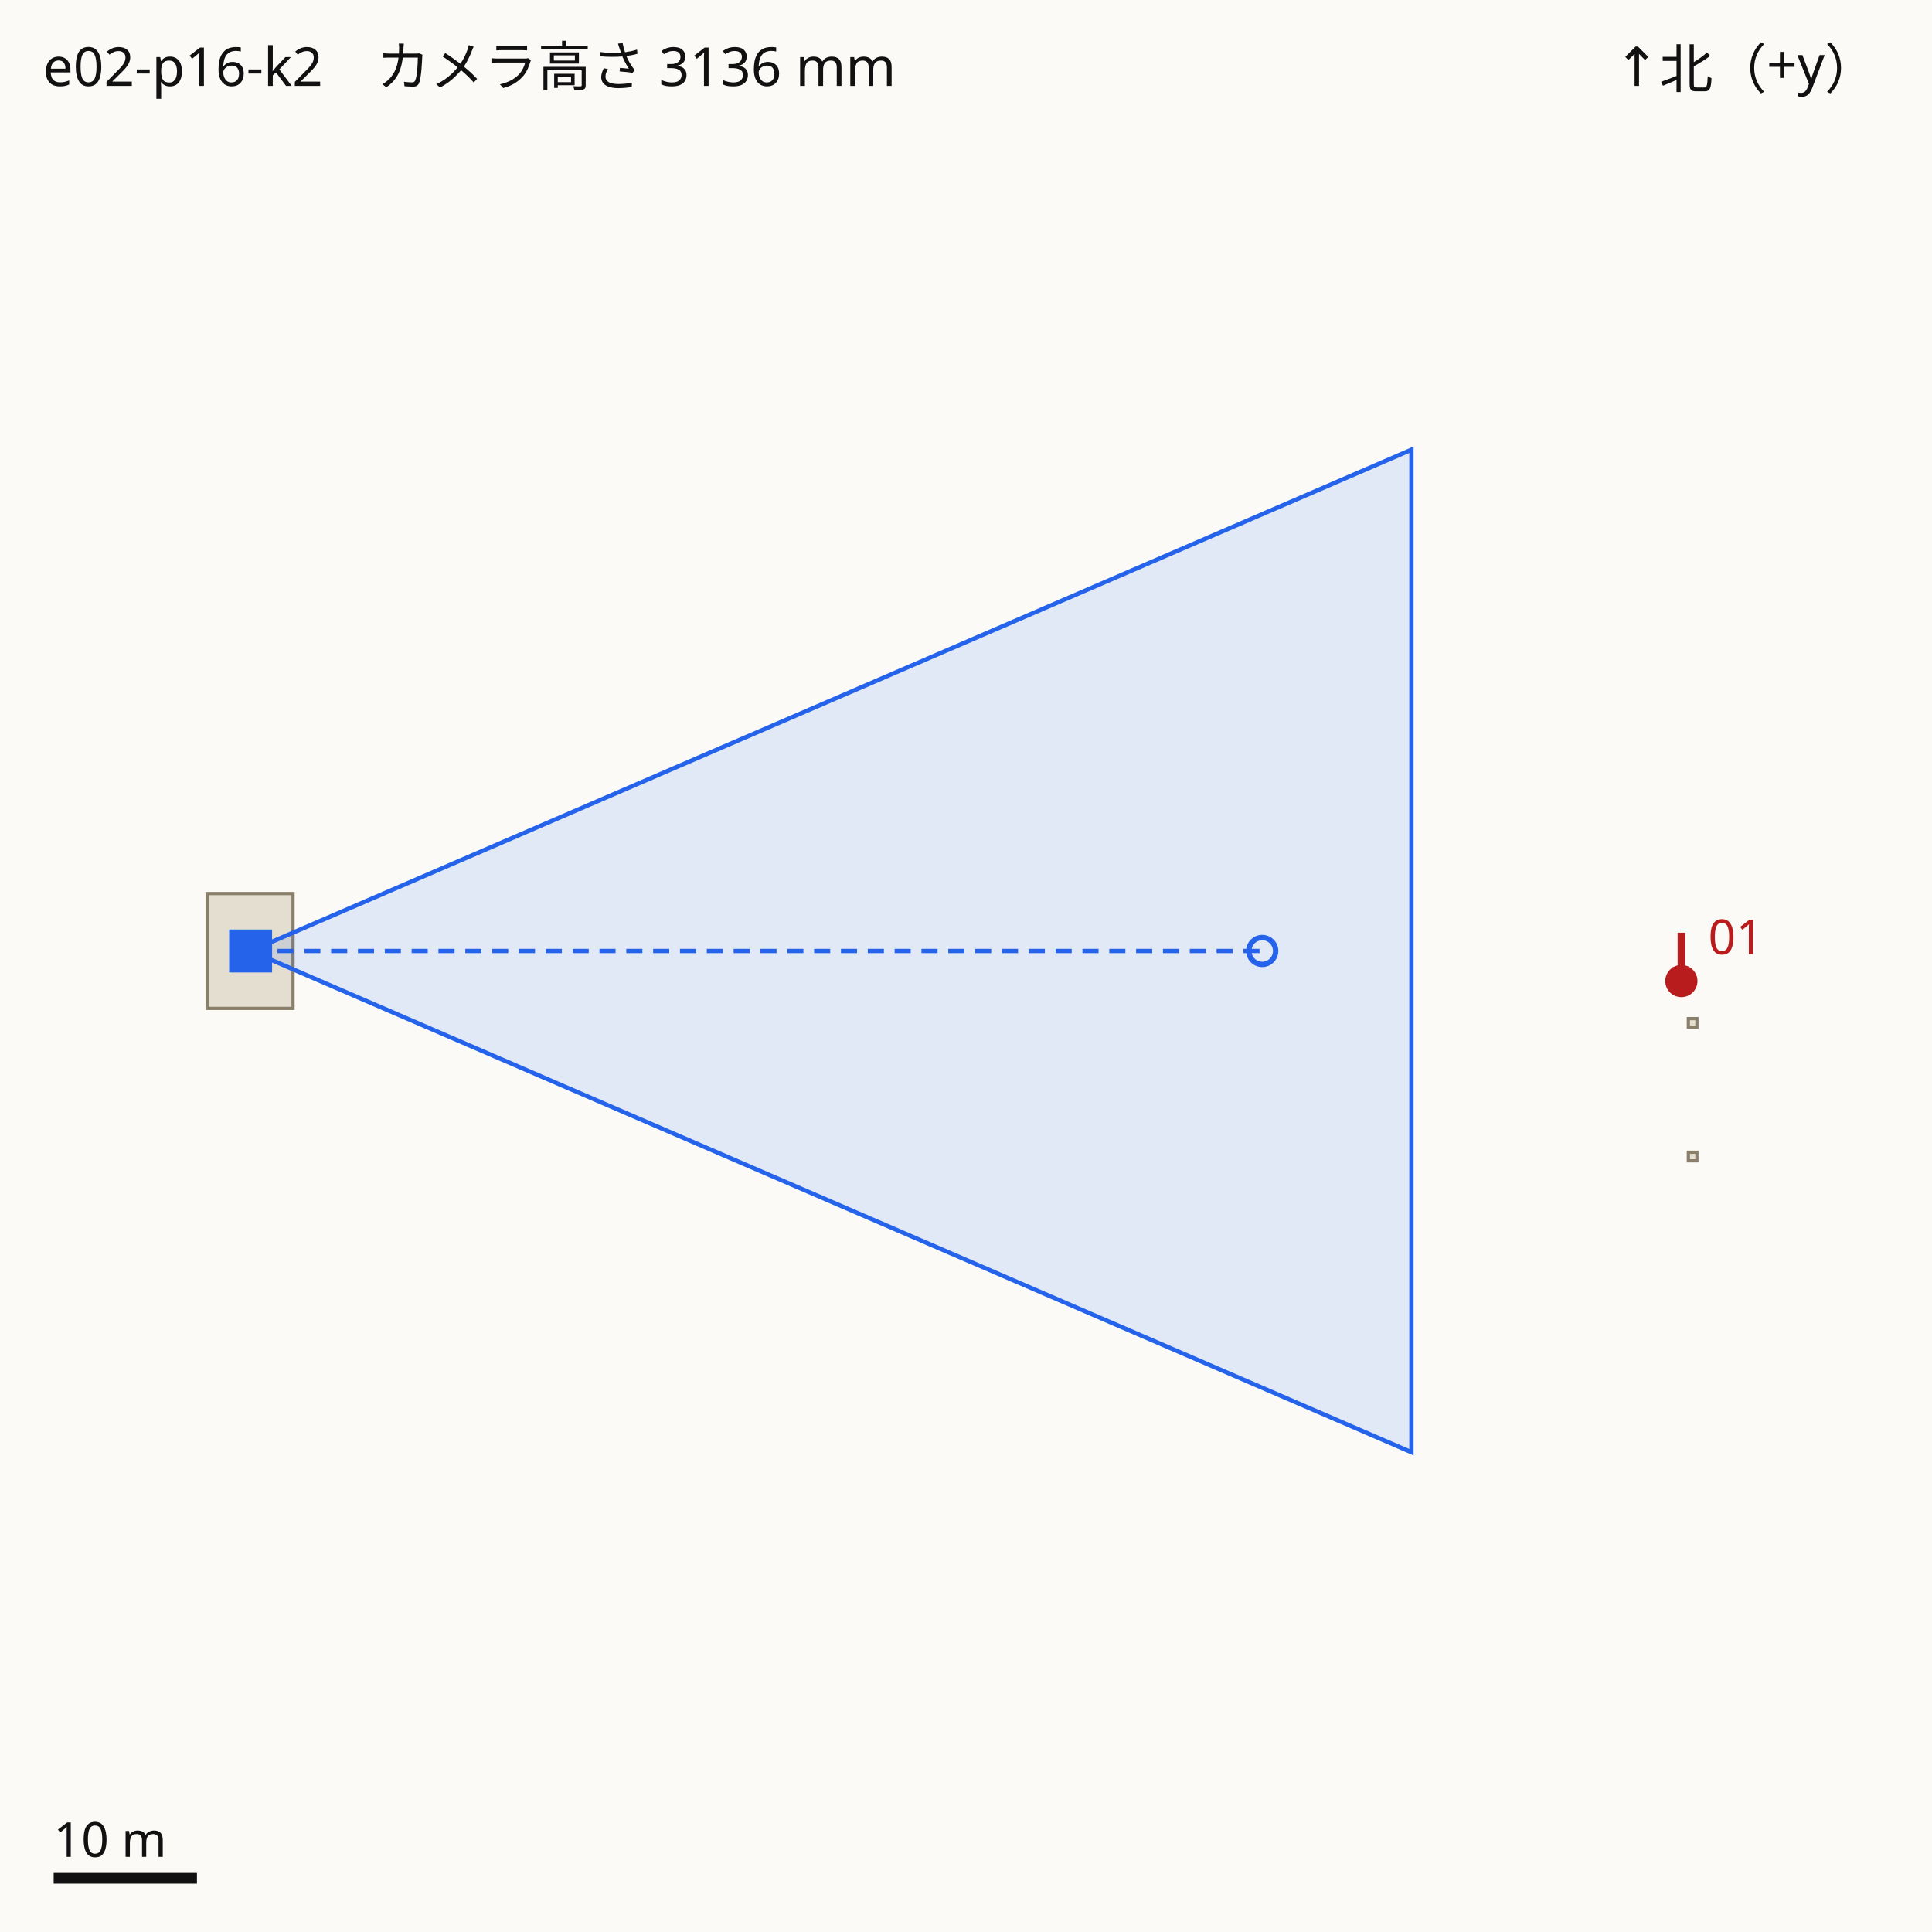
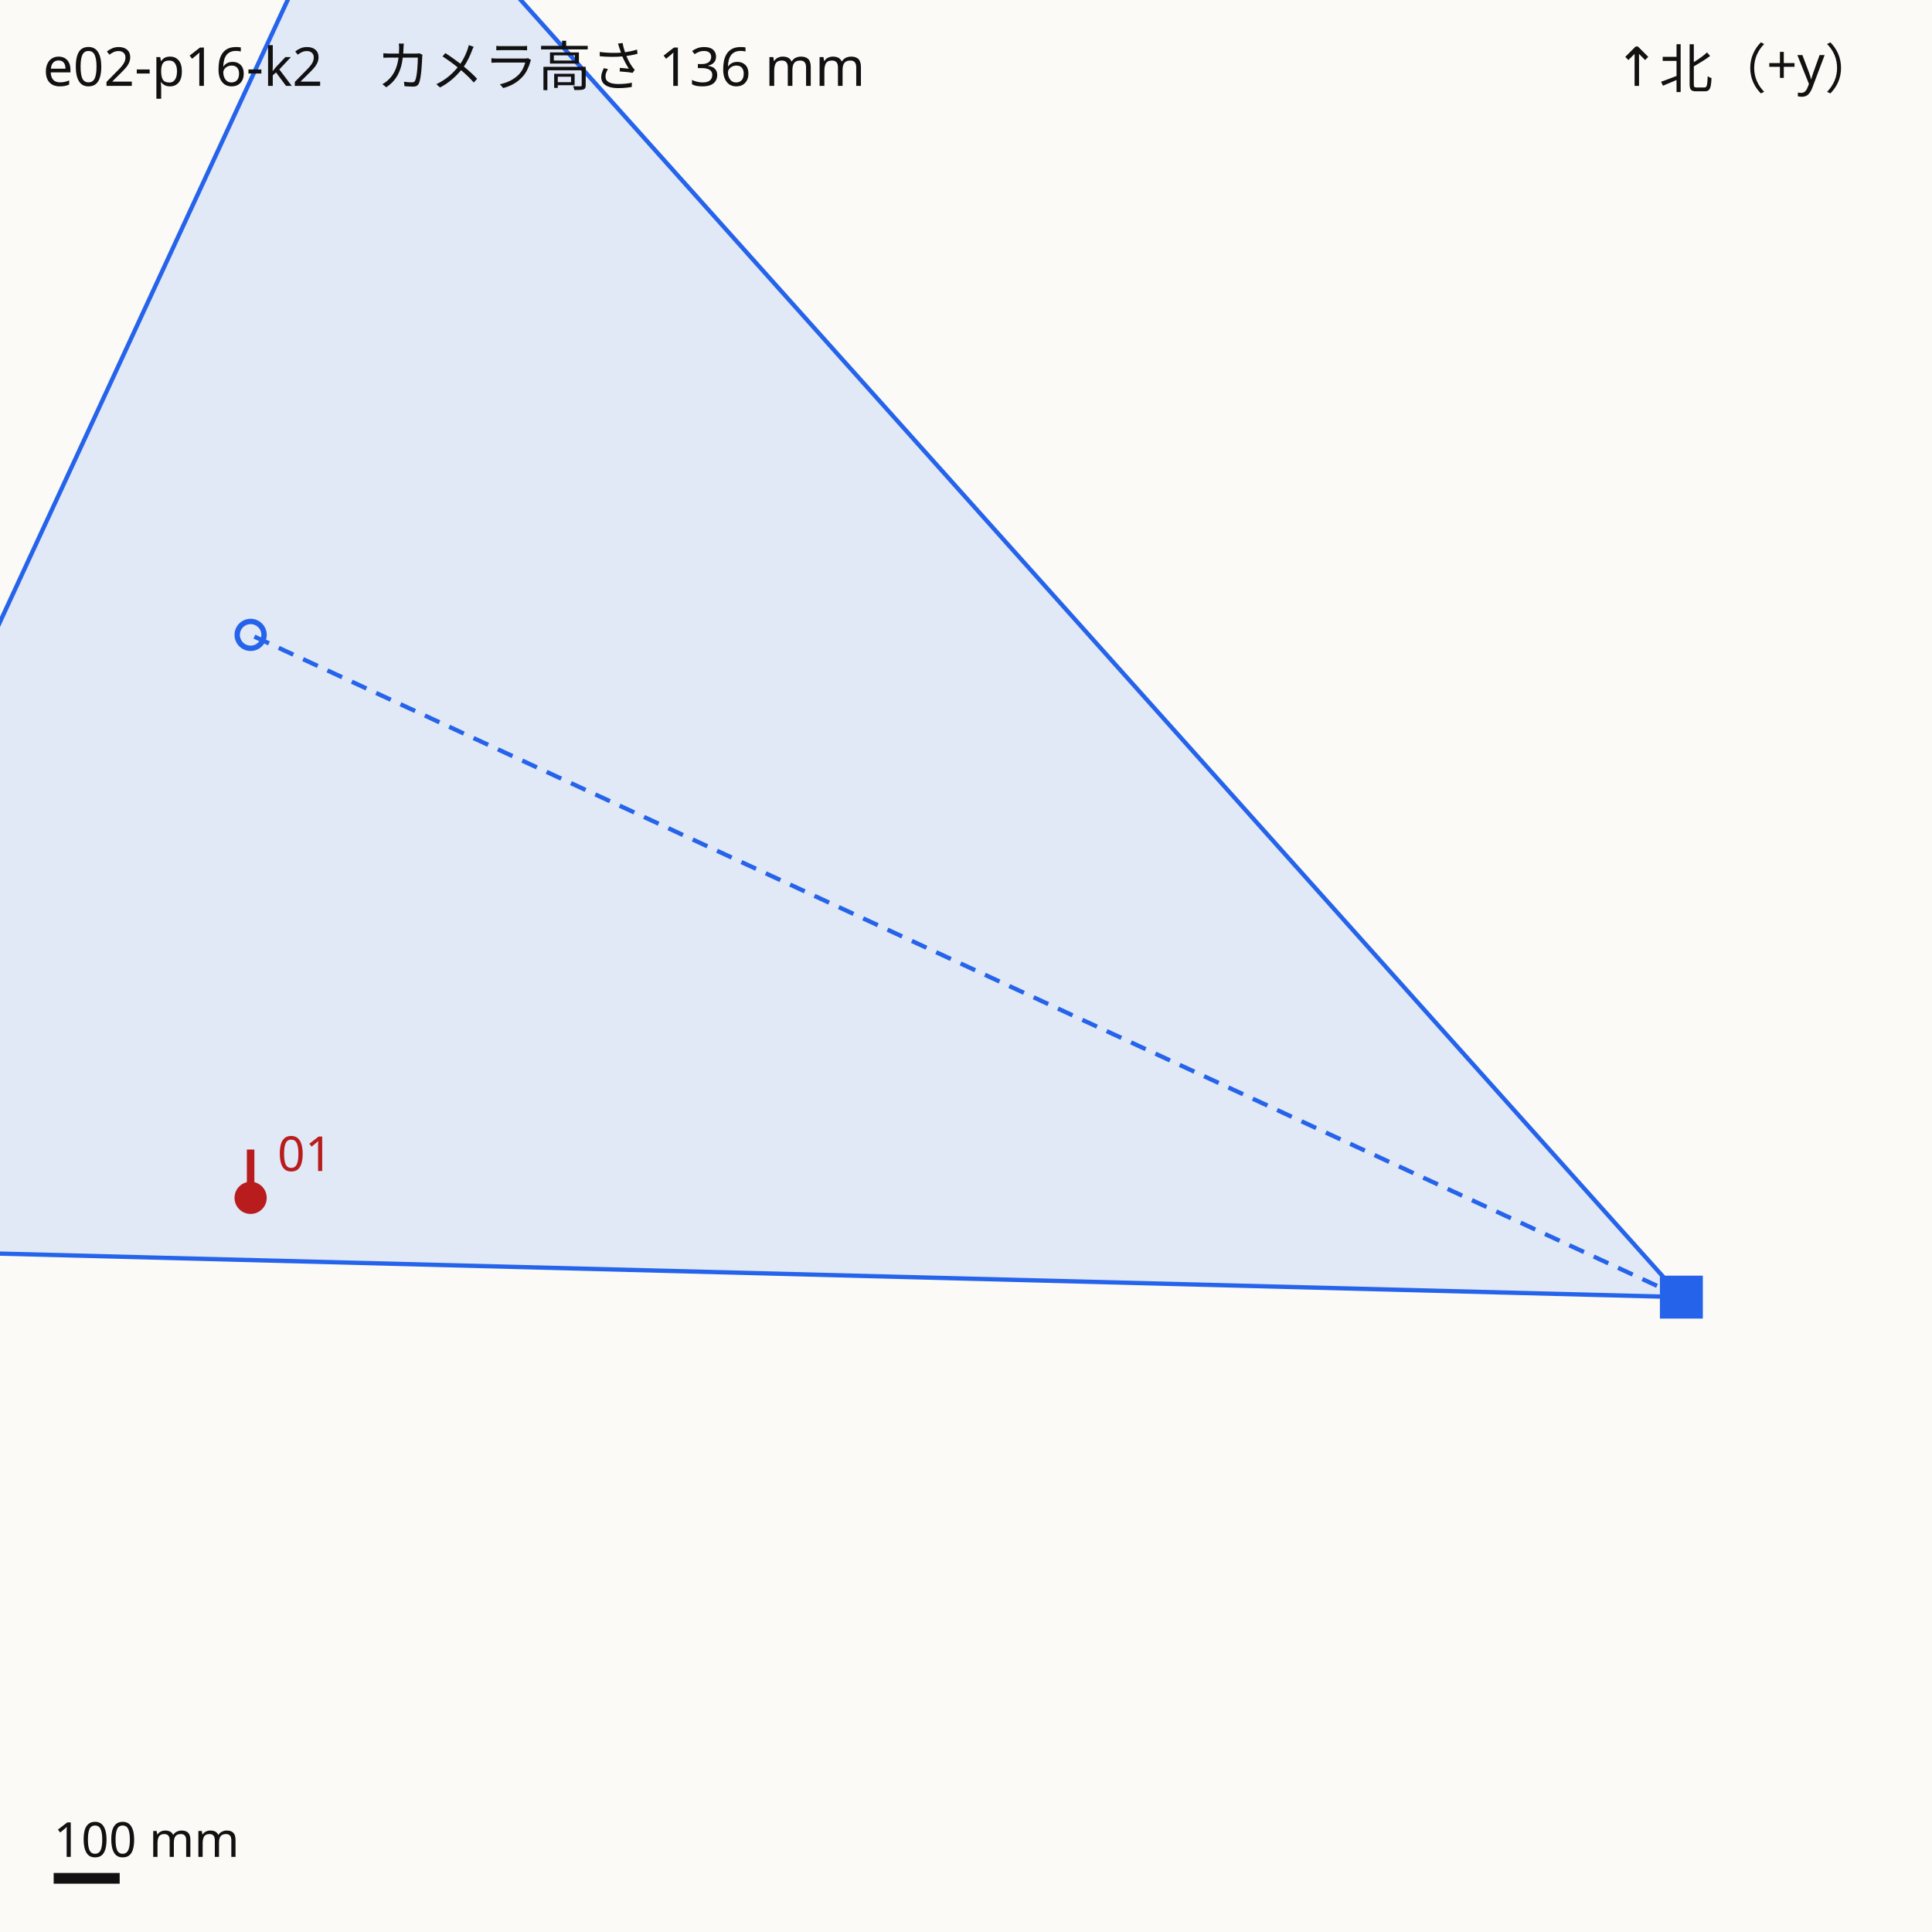
<svg xmlns="http://www.w3.org/2000/svg" viewBox="0 0 360 360" width="360" height="360" font-family="IPAGothic, sans-serif">
  <rect width="360" height="360" fill="#fbfaf7" />
-   <rect x="38.6" y="166.5" width="16.0" height="21.4" fill="#cfc6b0" fill-opacity="0.55" stroke="#8a7f6a" stroke-width="0.6" />
-   <rect x="314.6" y="214.7" width="1.6" height="1.6" fill="#cfc6b0" fill-opacity="0.55" stroke="#8a7f6a" stroke-width="0.6" />
-   <rect x="314.6" y="189.8" width="1.6" height="1.6" fill="#cfc6b0" fill-opacity="0.55" stroke="#8a7f6a" stroke-width="0.6" />
-   <rect x="311.9" y="180.5" width="2.1" height="0.7" fill="#cfc6b0" fill-opacity="0.55" stroke="#8a7f6a" stroke-width="0.6" />
-   <path d="M46.7,177.2 L263.0,83.8 L263.0,270.6 Z" fill="#2563eb" fill-opacity="0.12" stroke="#2563eb" stroke-width="0.8" />
-   <line x1="46.7" y1="177.2" x2="235.2" y2="177.2" stroke="#2563eb" stroke-dasharray="3 2" stroke-width="0.8" />
-   <circle cx="235.2" cy="177.2" r="2.5" fill="none" stroke="#2563eb" />
-   <rect x="42.7" y="173.2" width="8" height="8" fill="#2563eb" />
-   <circle cx="313.3" cy="182.8" r="3" fill="#b91c1c" />
-   <line x1="313.3" y1="182.8" x2="313.3" y2="173.8" stroke="#b91c1c" stroke-width="1.4" />
-   <text x="318.3" y="177.8" font-size="9" fill="#b91c1c">01</text>
-   <line x1="10" y1="350" x2="36.7" y2="350" stroke="#111" stroke-width="2" />
-   <text x="10" y="346" font-size="9" fill="#111">10 m</text>
-   <text x="8" y="16" font-size="10" fill="#111">e02-p16-k2　カメラ高さ 3136 mm</text>
+   <path d="M313.3,241.7 L-53.8,232.2 L68.4,-32.0 Z" fill="#2563eb" fill-opacity="0.12" stroke="#2563eb" stroke-width="0.8" />
+   <line x1="313.3" y1="241.7" x2="46.7" y2="118.3" stroke="#2563eb" stroke-dasharray="3 2" stroke-width="0.8" />
+   <circle cx="46.7" cy="118.3" r="2.5" fill="none" stroke="#2563eb" />
+   <rect x="309.3" y="237.7" width="8" height="8" fill="#2563eb" />
+   <circle cx="46.7" cy="223.2" r="3" fill="#b91c1c" />
+   <line x1="46.7" y1="223.2" x2="46.7" y2="214.2" stroke="#b91c1c" stroke-width="1.4" />
+   <text x="51.7" y="218.2" font-size="9" fill="#b91c1c">01</text>
+   <line x1="10" y1="350" x2="22.3" y2="350" stroke="#111" stroke-width="2" />
+   <text x="10" y="346" font-size="9" fill="#111">100 mm</text>
+   <text x="8" y="16" font-size="10" fill="#111">e02-p16-k2　カメラ高さ 136 mm</text>
  <text x="350" y="16" font-size="10" text-anchor="end" fill="#111">↑北（+y）</text>
</svg>
